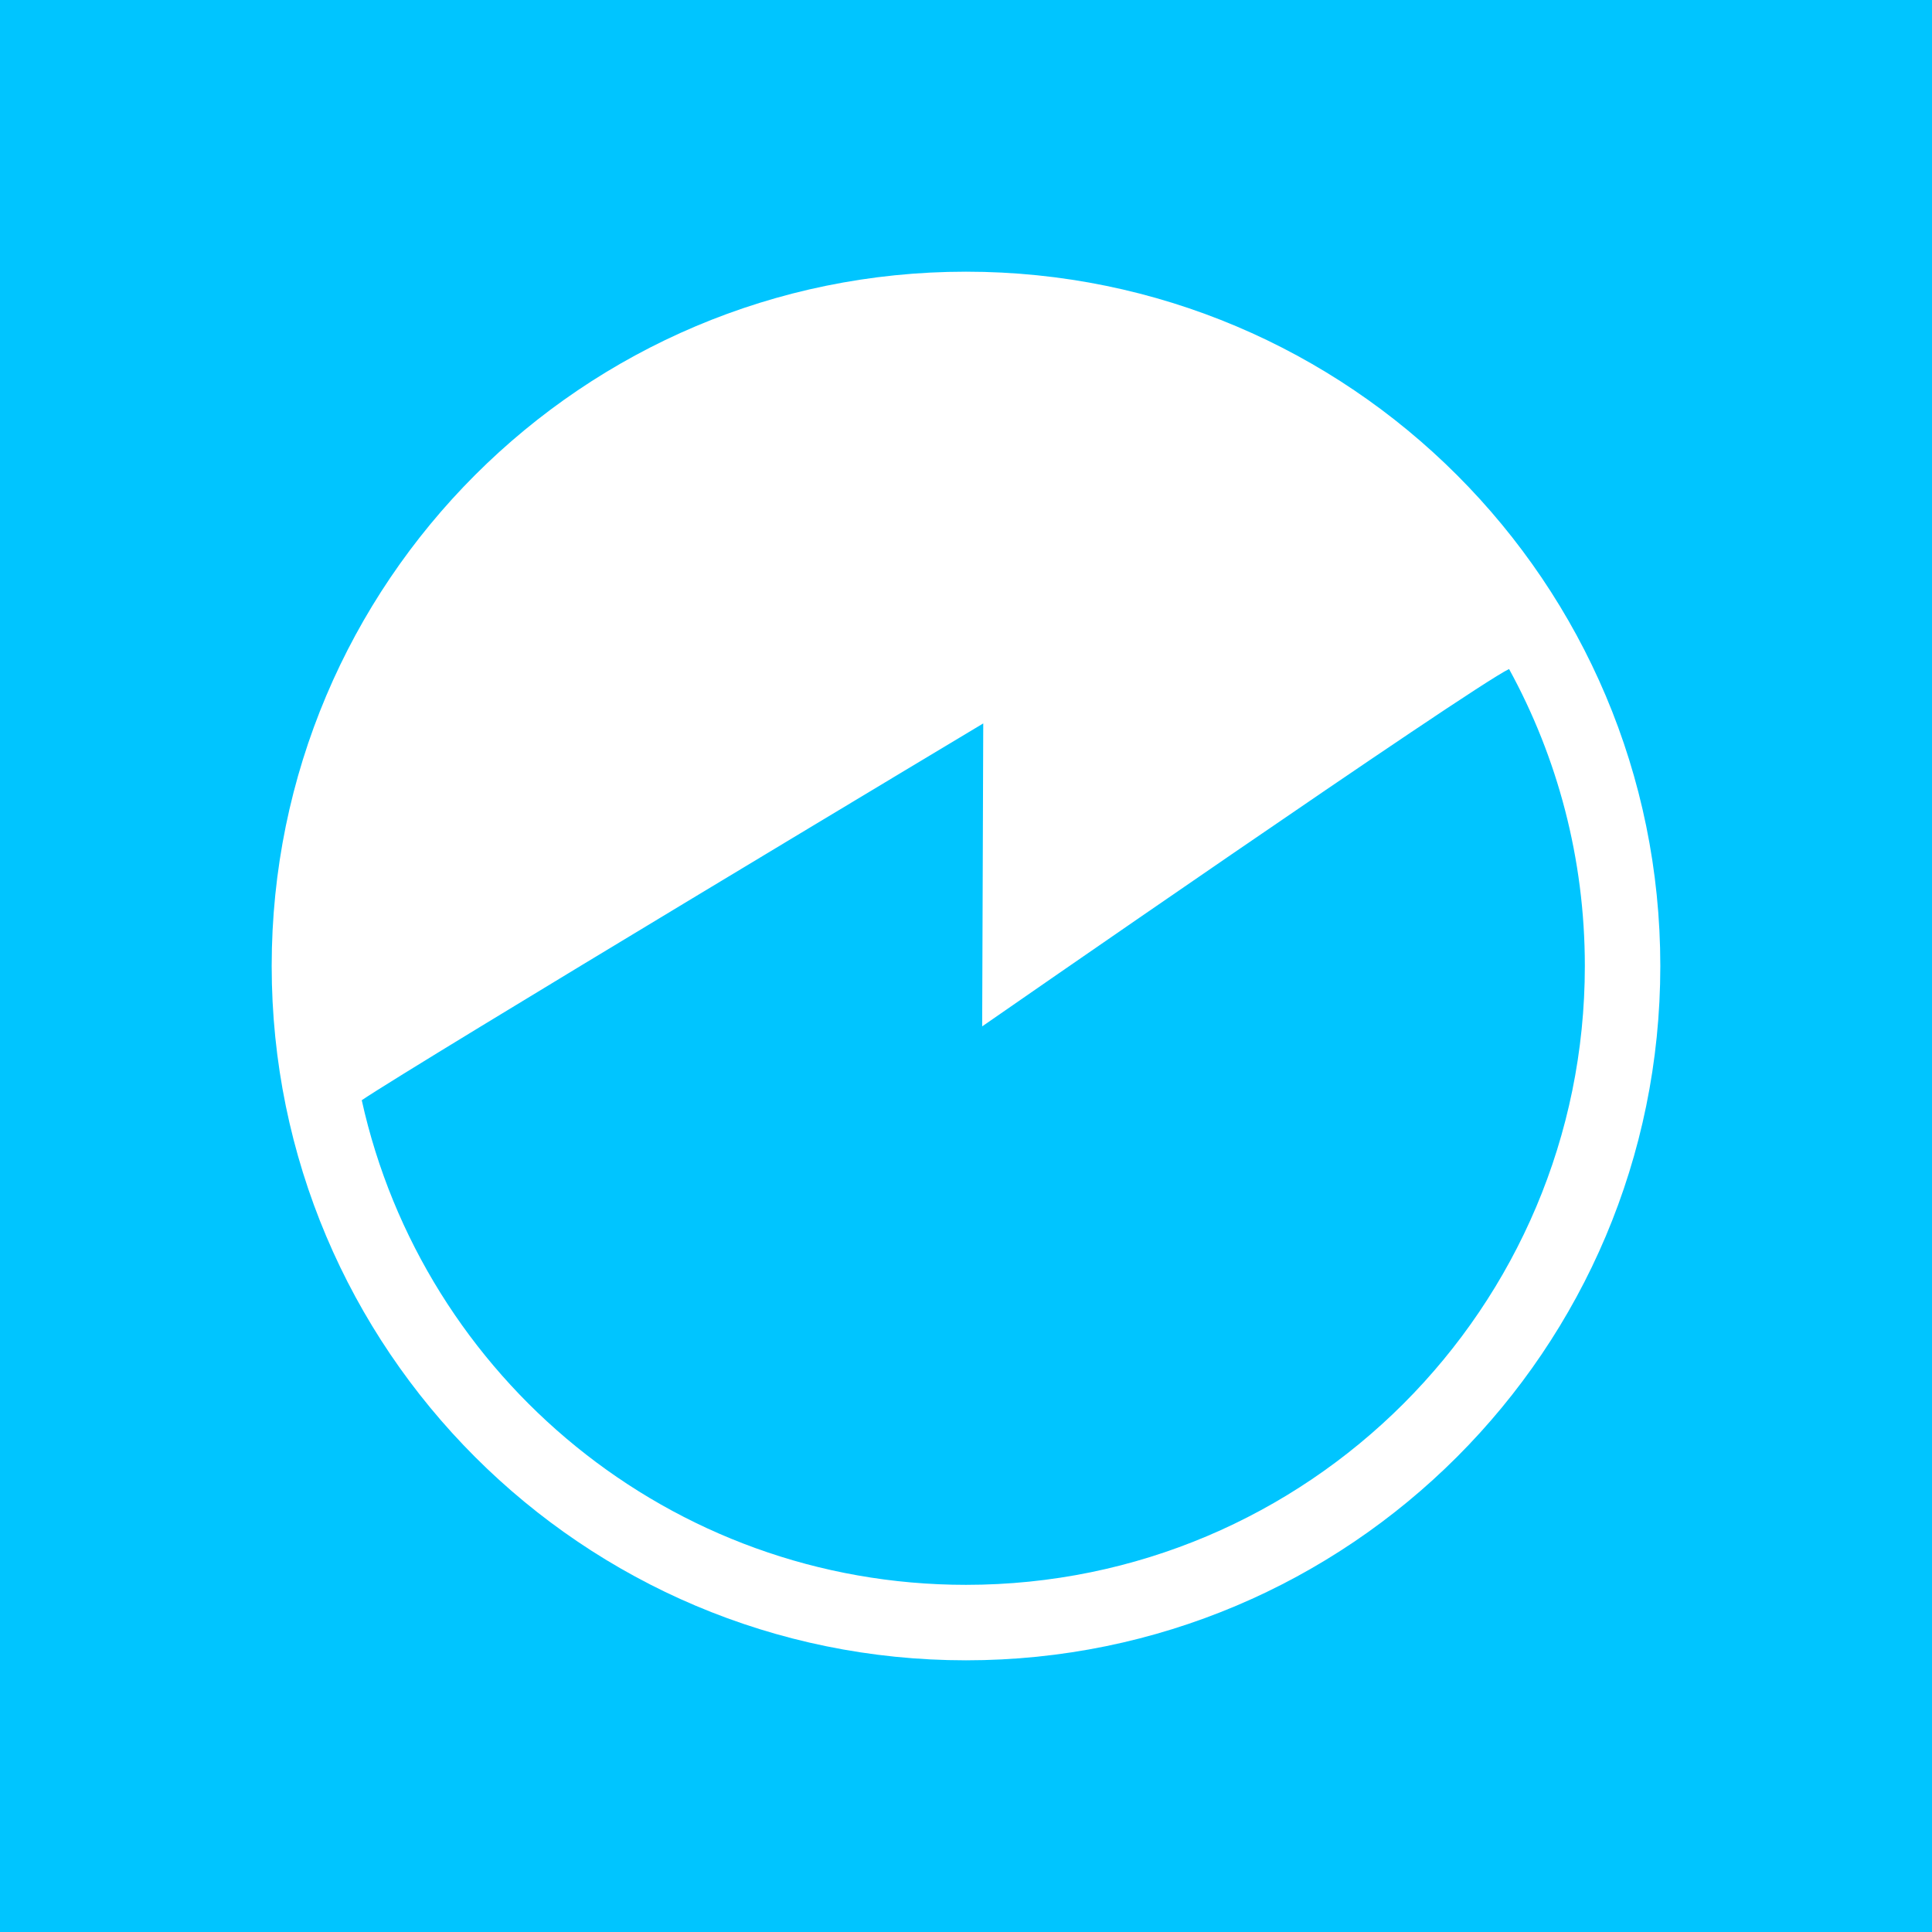
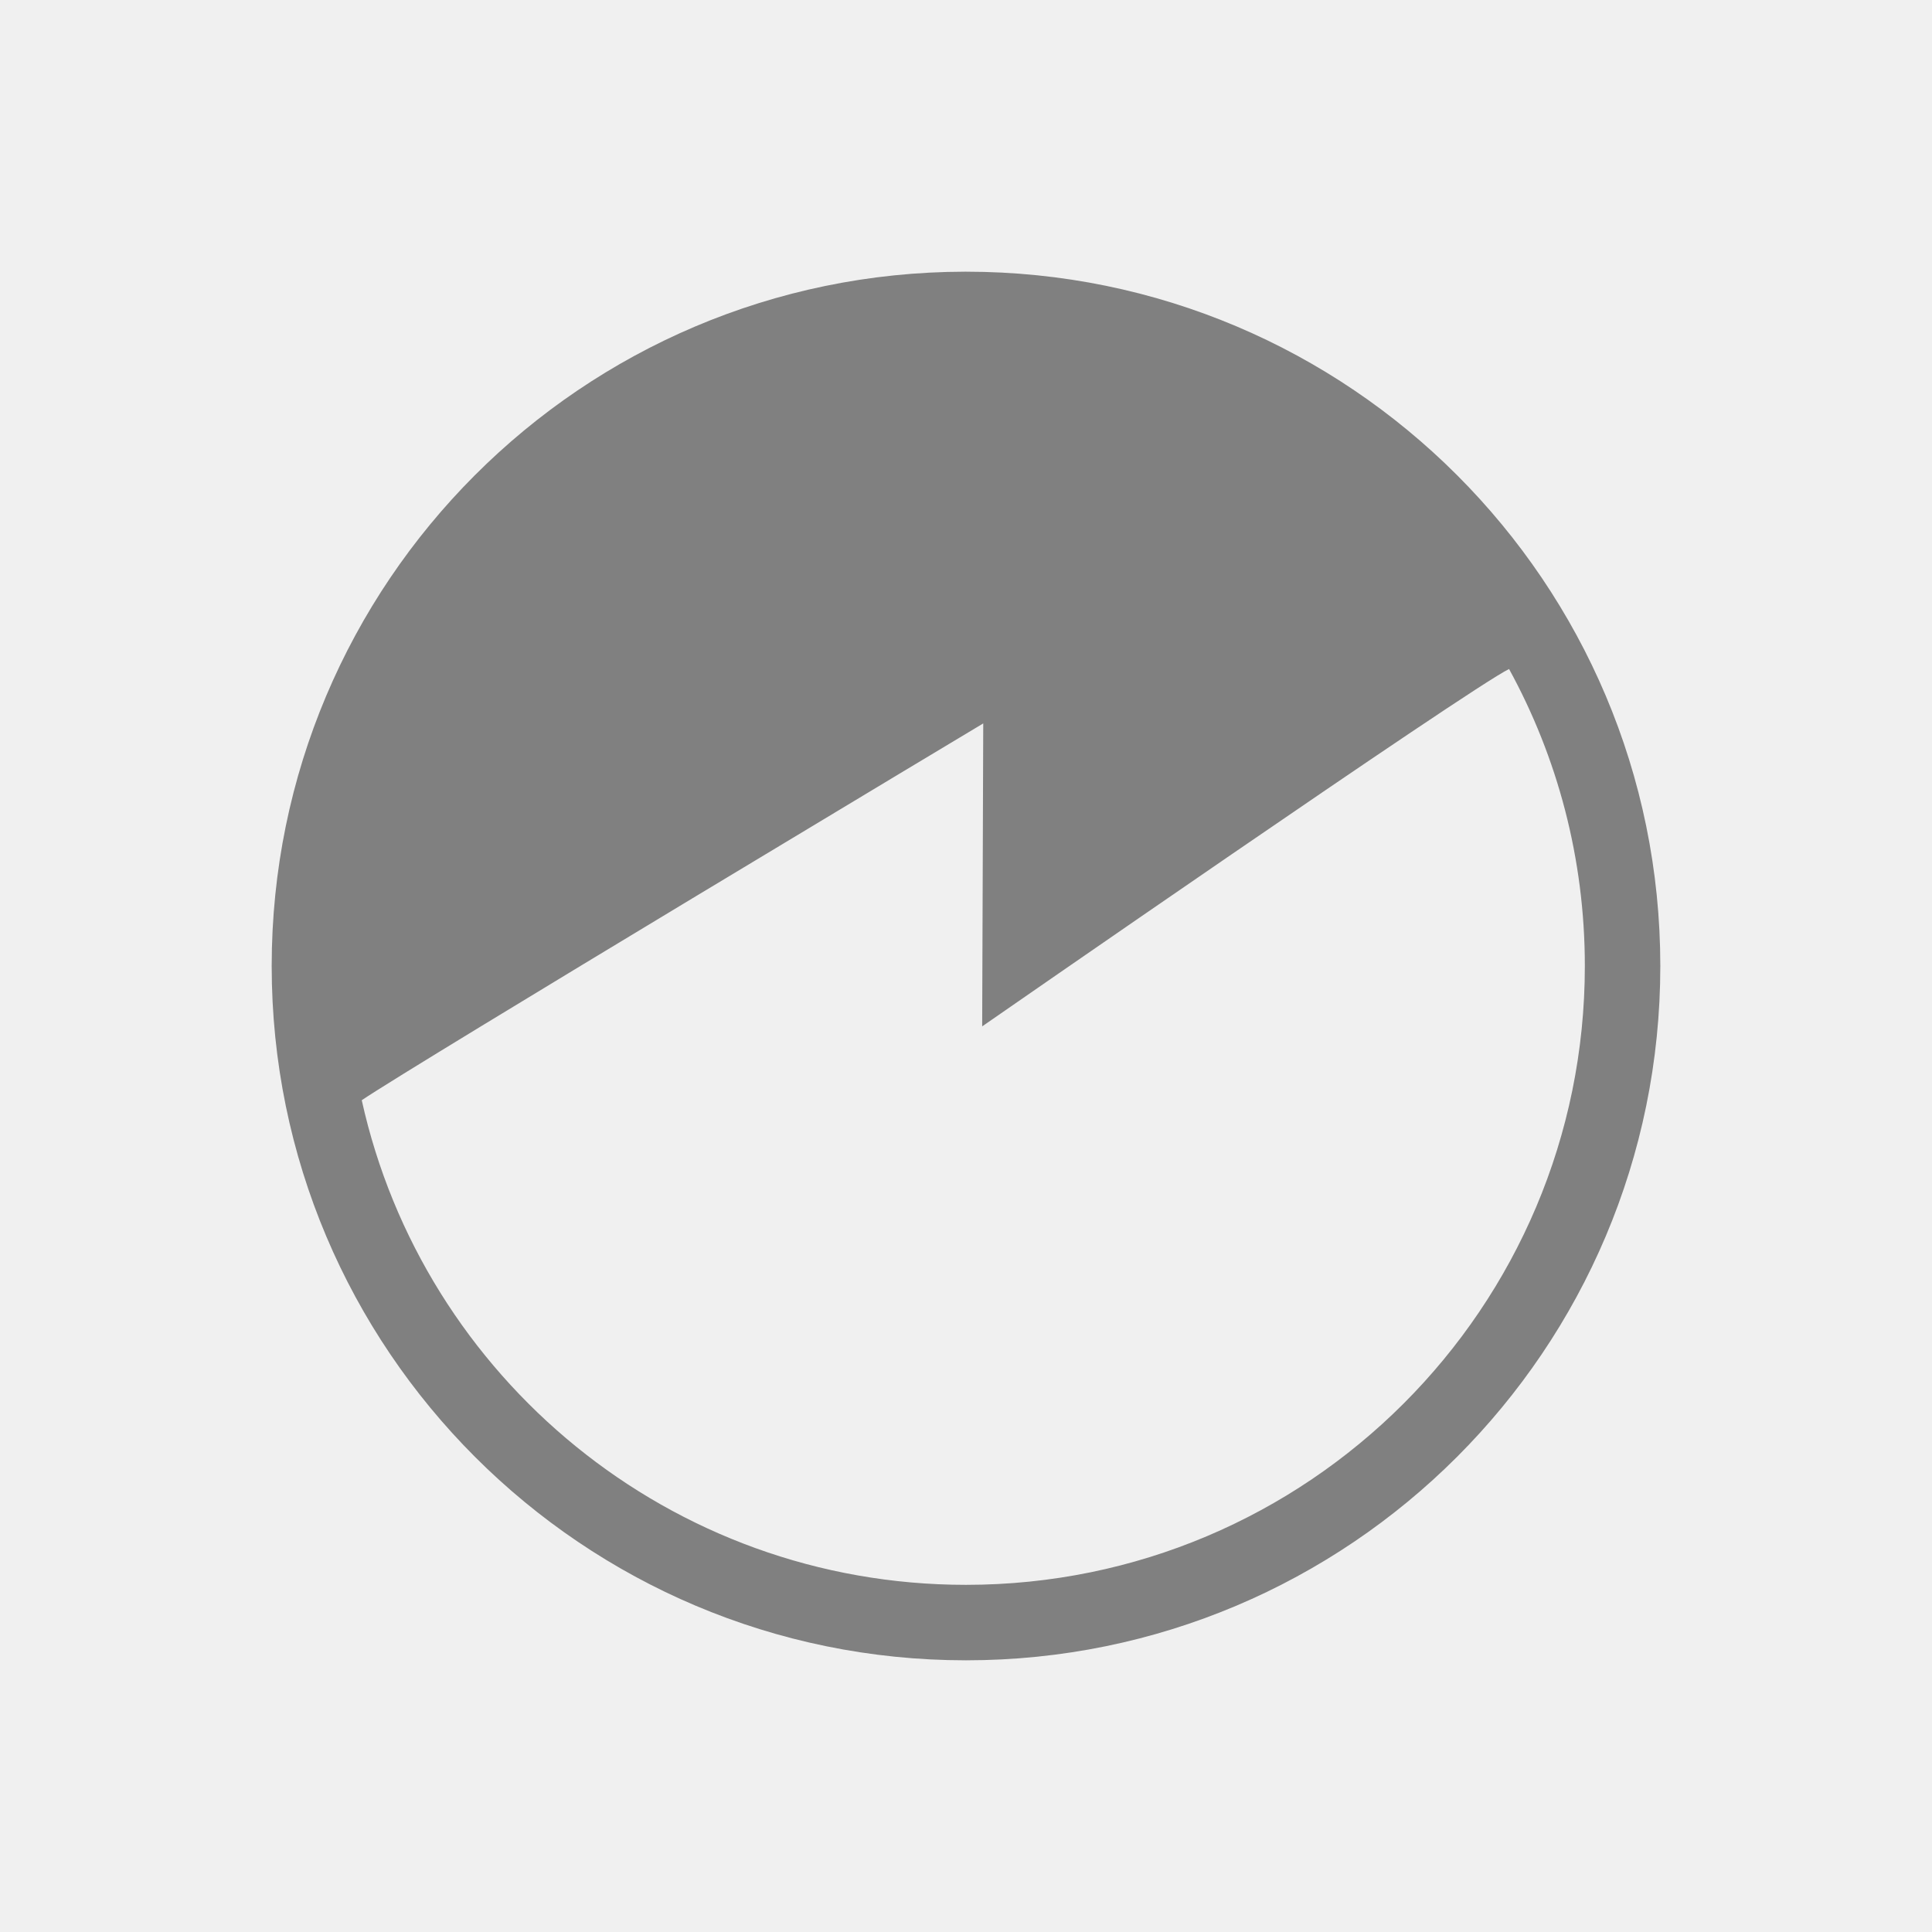
<svg xmlns="http://www.w3.org/2000/svg" width="256" height="256" viewBox="0 0 256 256" id="svg2" version="1.1">
  <defs id="defs4" />
  <g id="layer1" transform="translate(0,-796.3622)">
-     <rect style="opacity:1;fill:#00c5ff;fill-opacity:1;stroke:none;stroke-width:2;stroke-miterlimit:4;stroke-dasharray:none;stroke-opacity:1" id="rect4138" width="256" height="256" x="0" y="796.362" />
-     <circle style="opacity:1;fill:#ffffff;fill-opacity:1;stroke:none;stroke-width:2;stroke-miterlimit:4;stroke-dasharray:none;stroke-opacity:1" id="path4140" cx="128" cy="924.362" r="92" />
-     <path style="opacity:1;fill:#00c5ff;fill-opacity:1;stroke:none;stroke-width:2;stroke-miterlimit:4;stroke-dasharray:none;stroke-opacity:1" d="m 210,924.362 c 0,45.287 -36.713,82 -82,82 -39.18,0 -71.943,-27.479 -80.066,-64.216 C 55,937.362 130.286,892.219 130.286,892.219 l -0.143,40.143 c 0,0 64.857,-45 69.816,-47.35 6.401,11.681 10.041,25.091 10.041,39.35 z" id="path4202" />
+     <path id="path4140" style="opacity:1;fill:#808080;fill-opacity:1;stroke:none;stroke-width:2;stroke-miterlimit:4;stroke-dasharray:none;stroke-opacity:1" d="M 127.861 36 A 92 92 0 0 0 36 128 A 92 92 0 0 0 128 220 A 92 92 0 0 0 220 128 A 92 92 0 0 0 128 36 A 92 92 0 0 0 127.861 36 z M 199.959 88.65 C 206.36 100.331 210 113.74 210 128 C 210 173.287 173.287 210 128 210 C 88.82 210 56.057 182.52 47.934 145.783 C 55 140.999 130.285 95.857 130.285 95.857 L 130.143 136 C 130.143 136 195 91.001 199.959 88.65 z " transform="translate(0,796.3622)" />
  </g>
</svg>
